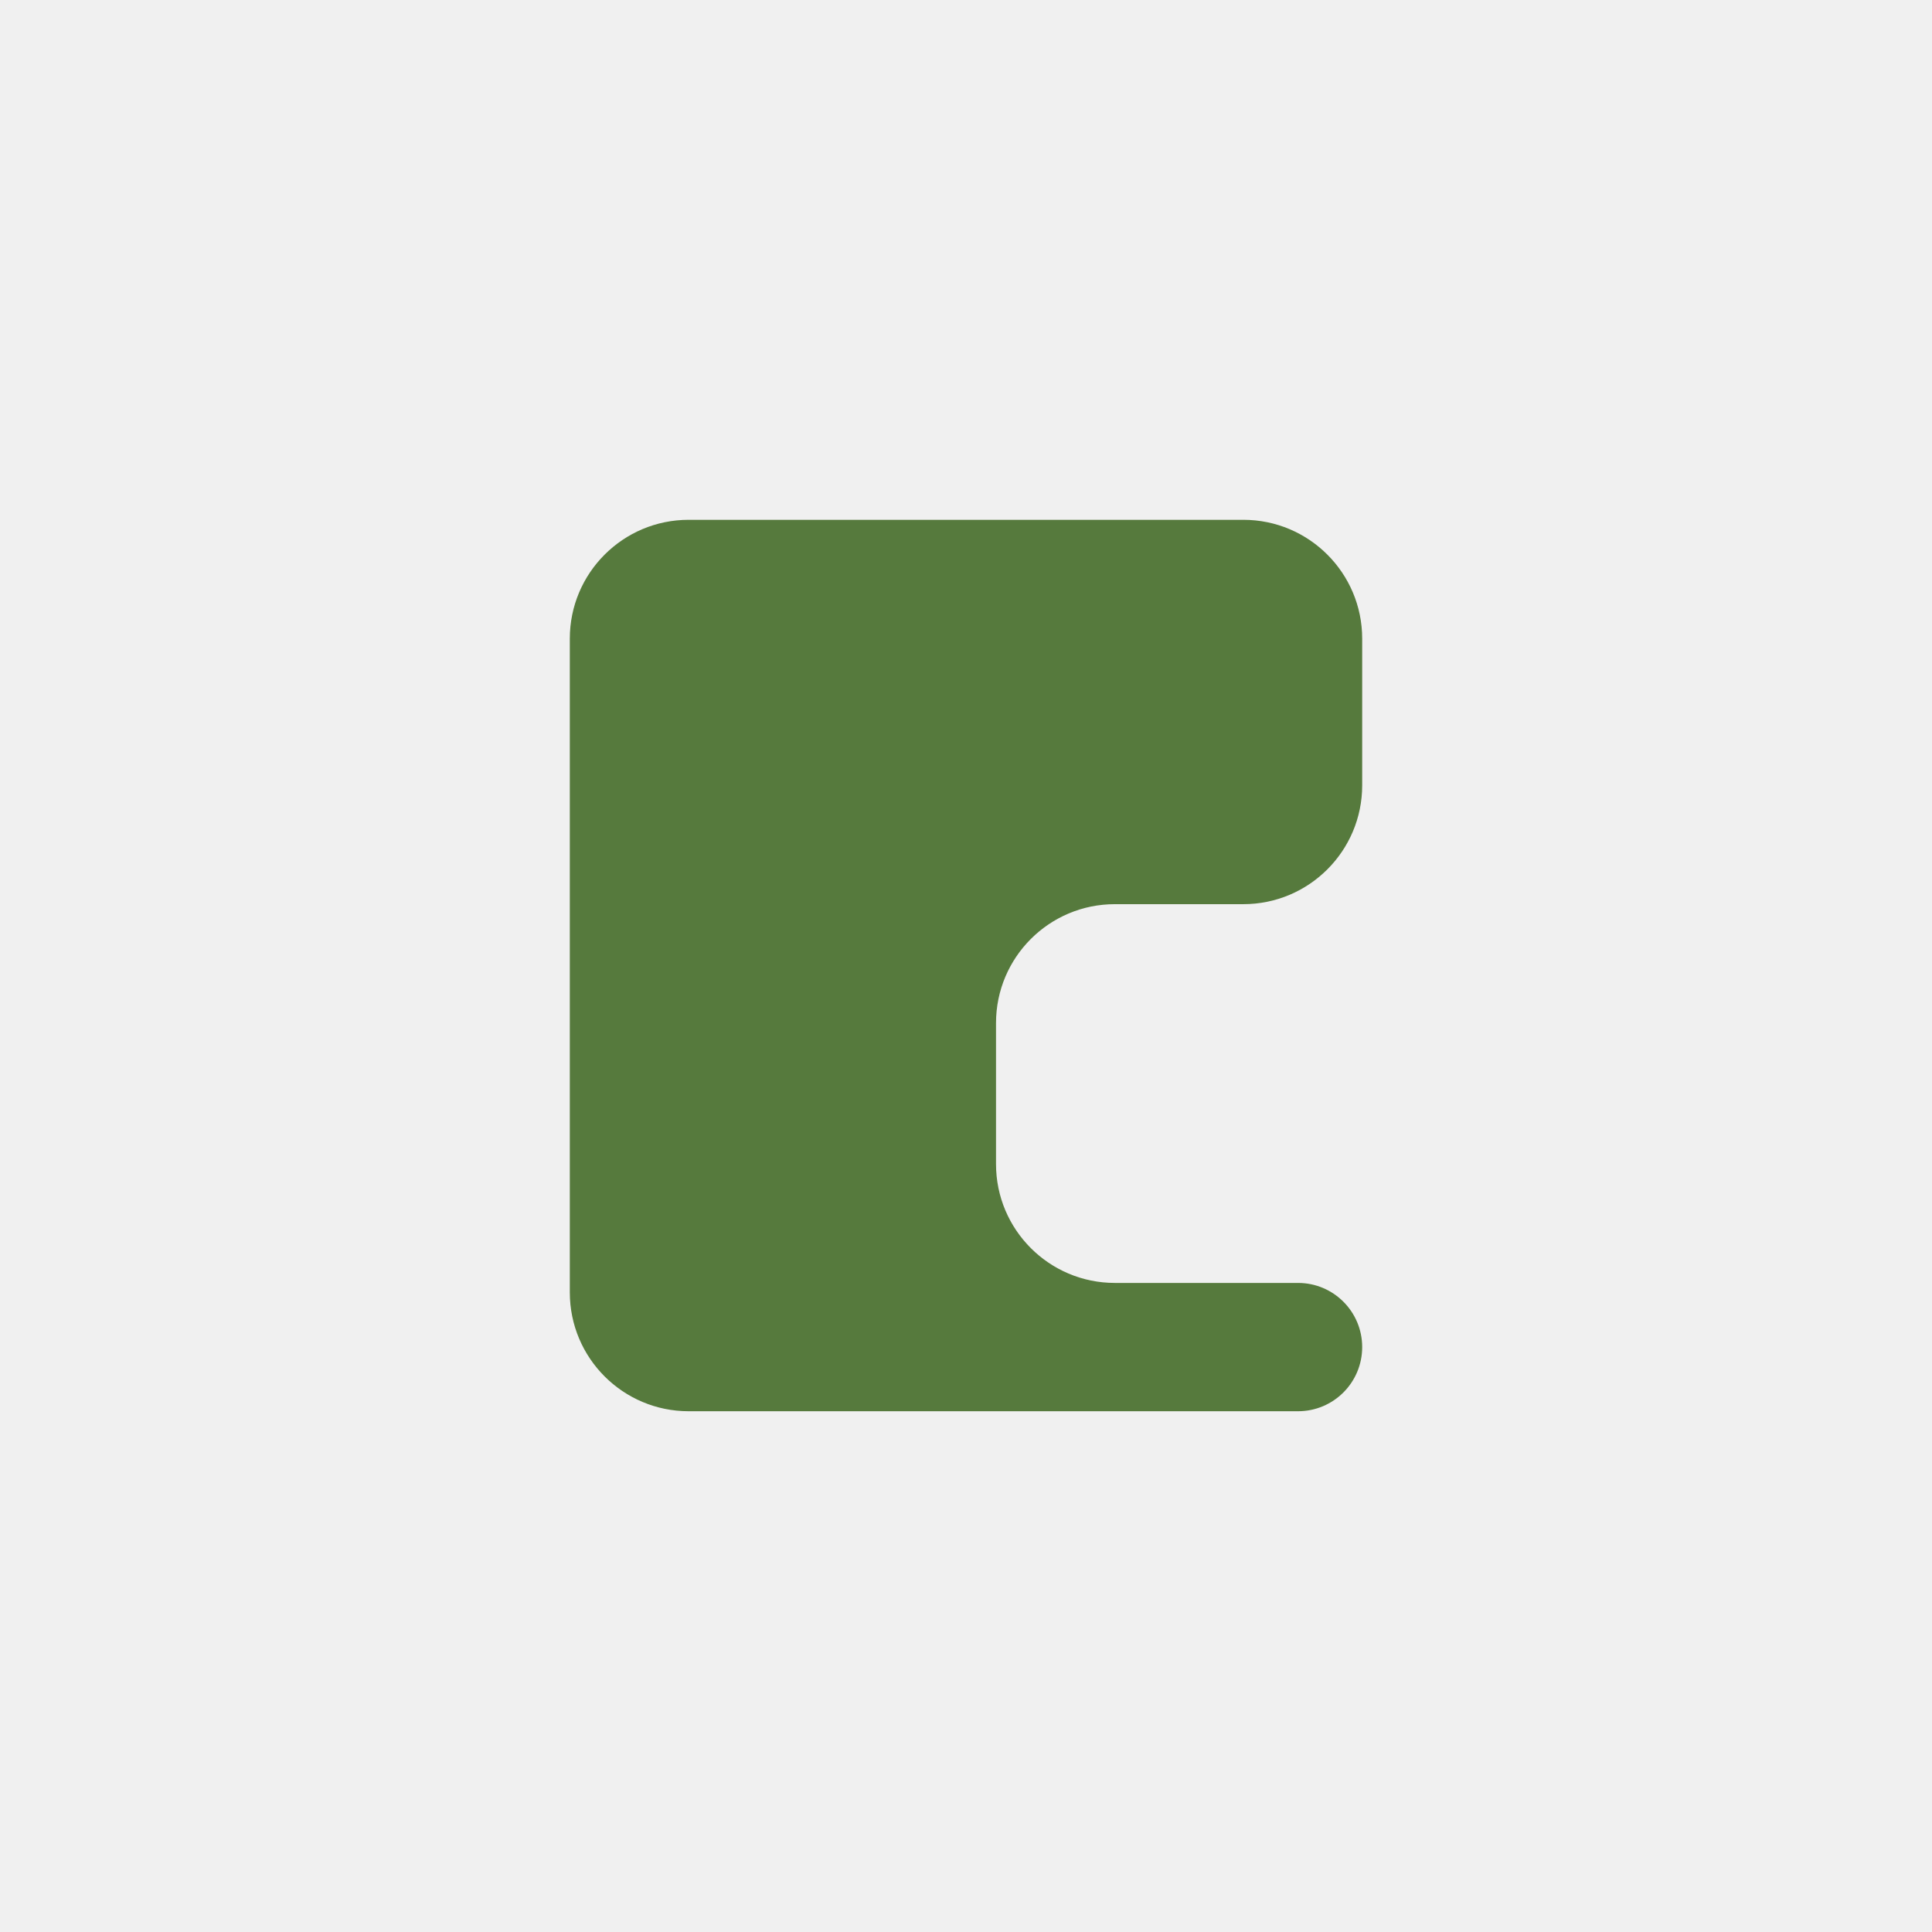
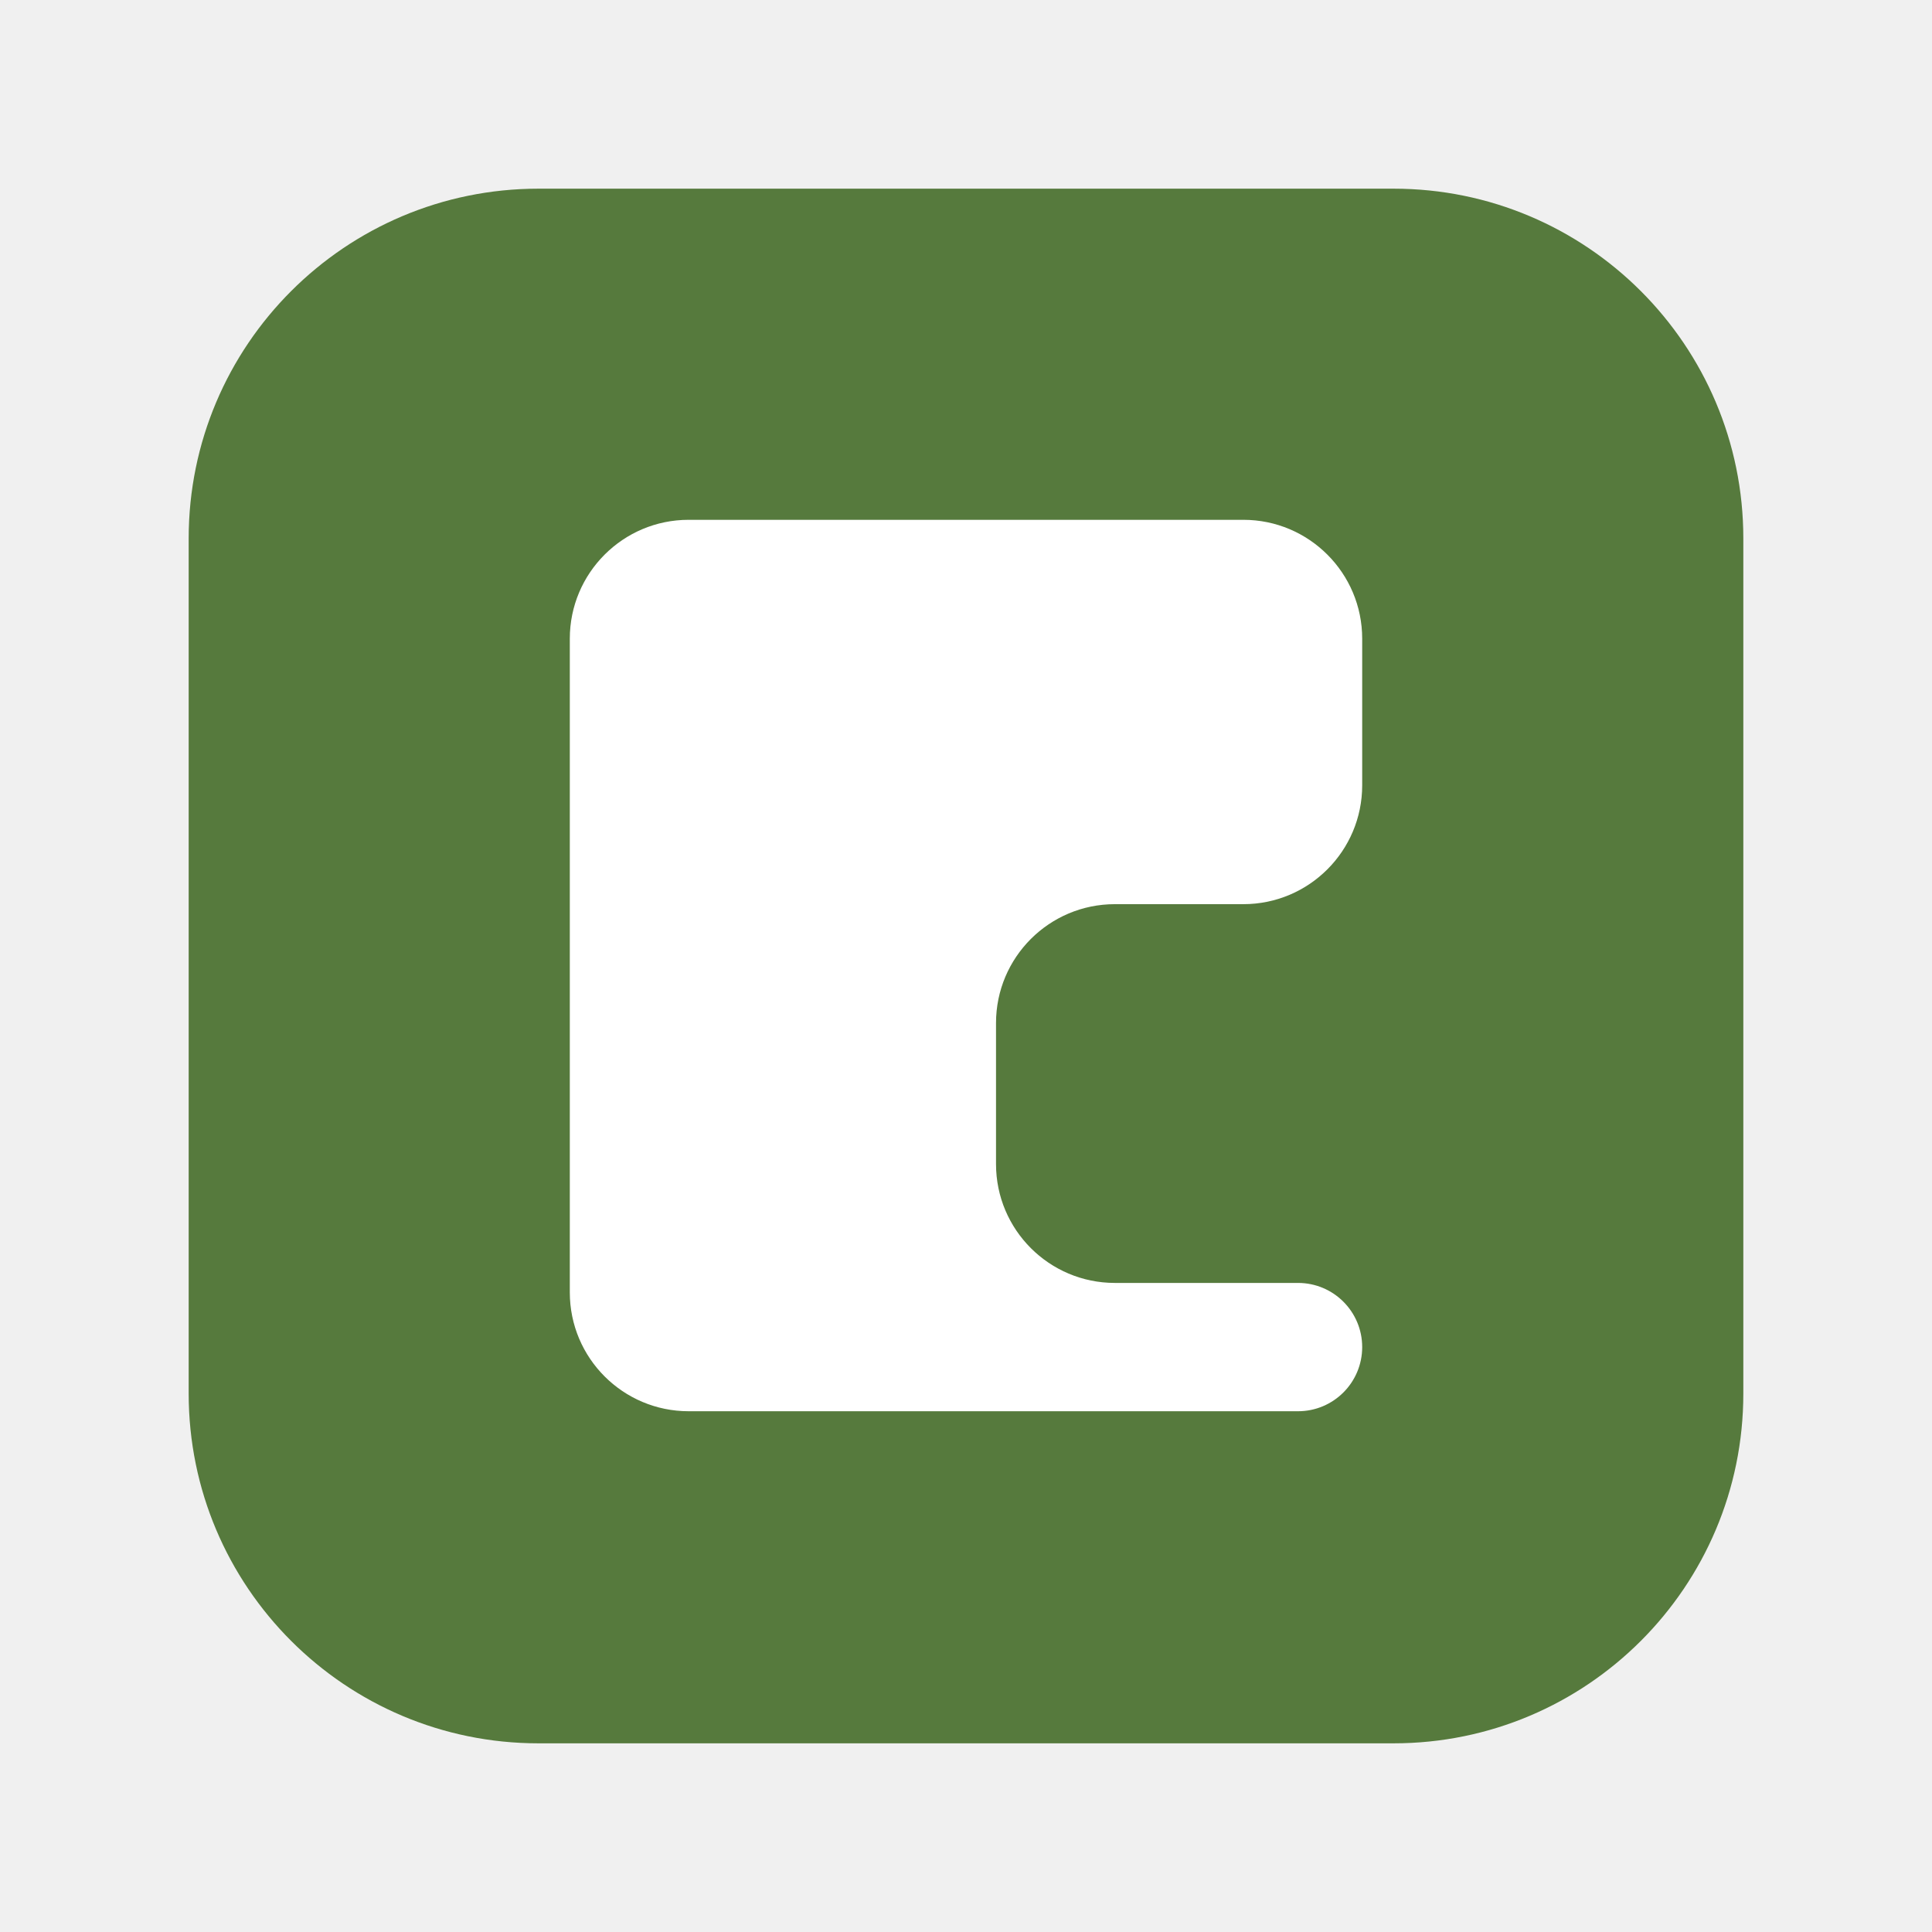
<svg xmlns="http://www.w3.org/2000/svg" width="1024" height="1024" viewBox="0 0 1024 1024">
+   <rect x="100" y="100" width="824" height="824" rx="185.4" ry="185.4" fill="#567A3D" />
  <g transform="translate(302.012 275.512) scale(0.803015)">
-     <path d="M523 175.238C523 218.564 487.877 253.688 444.55 253.688H359.763C316.437 253.688 281.313 288.811 281.313 332.137V425.238C281.313 468.564 316.437 503.688 359.763 503.688H480.656C504.042 503.688 523 522.645 523 546.031C523 569.417 504.042 588.375 480.656 588.375H78.45C35.123 588.375 0 553.252 0 509.925V78.45C0 35.123 35.123 0 78.45 0H444.55C487.877 0 523 35.123 523 78.45V175.238Z" fill="#567A3D" />
+     <path d="M523 175.238C523 218.564 487.877 253.688 444.55 253.688H359.763C316.437 253.688 281.313 288.811 281.313 332.137V425.238C281.313 468.564 316.437 503.688 359.763 503.688H480.656C504.042 503.688 523 522.645 523 546.031C523 569.417 504.042 588.375 480.656 588.375H78.45C35.123 588.375 0 553.252 0 509.925V78.45C0 35.123 35.123 0 78.45 0H444.55C487.877 0 523 35.123 523 78.45V175.238Z" fill="#FFFFFF" />
  </g>
</svg>
